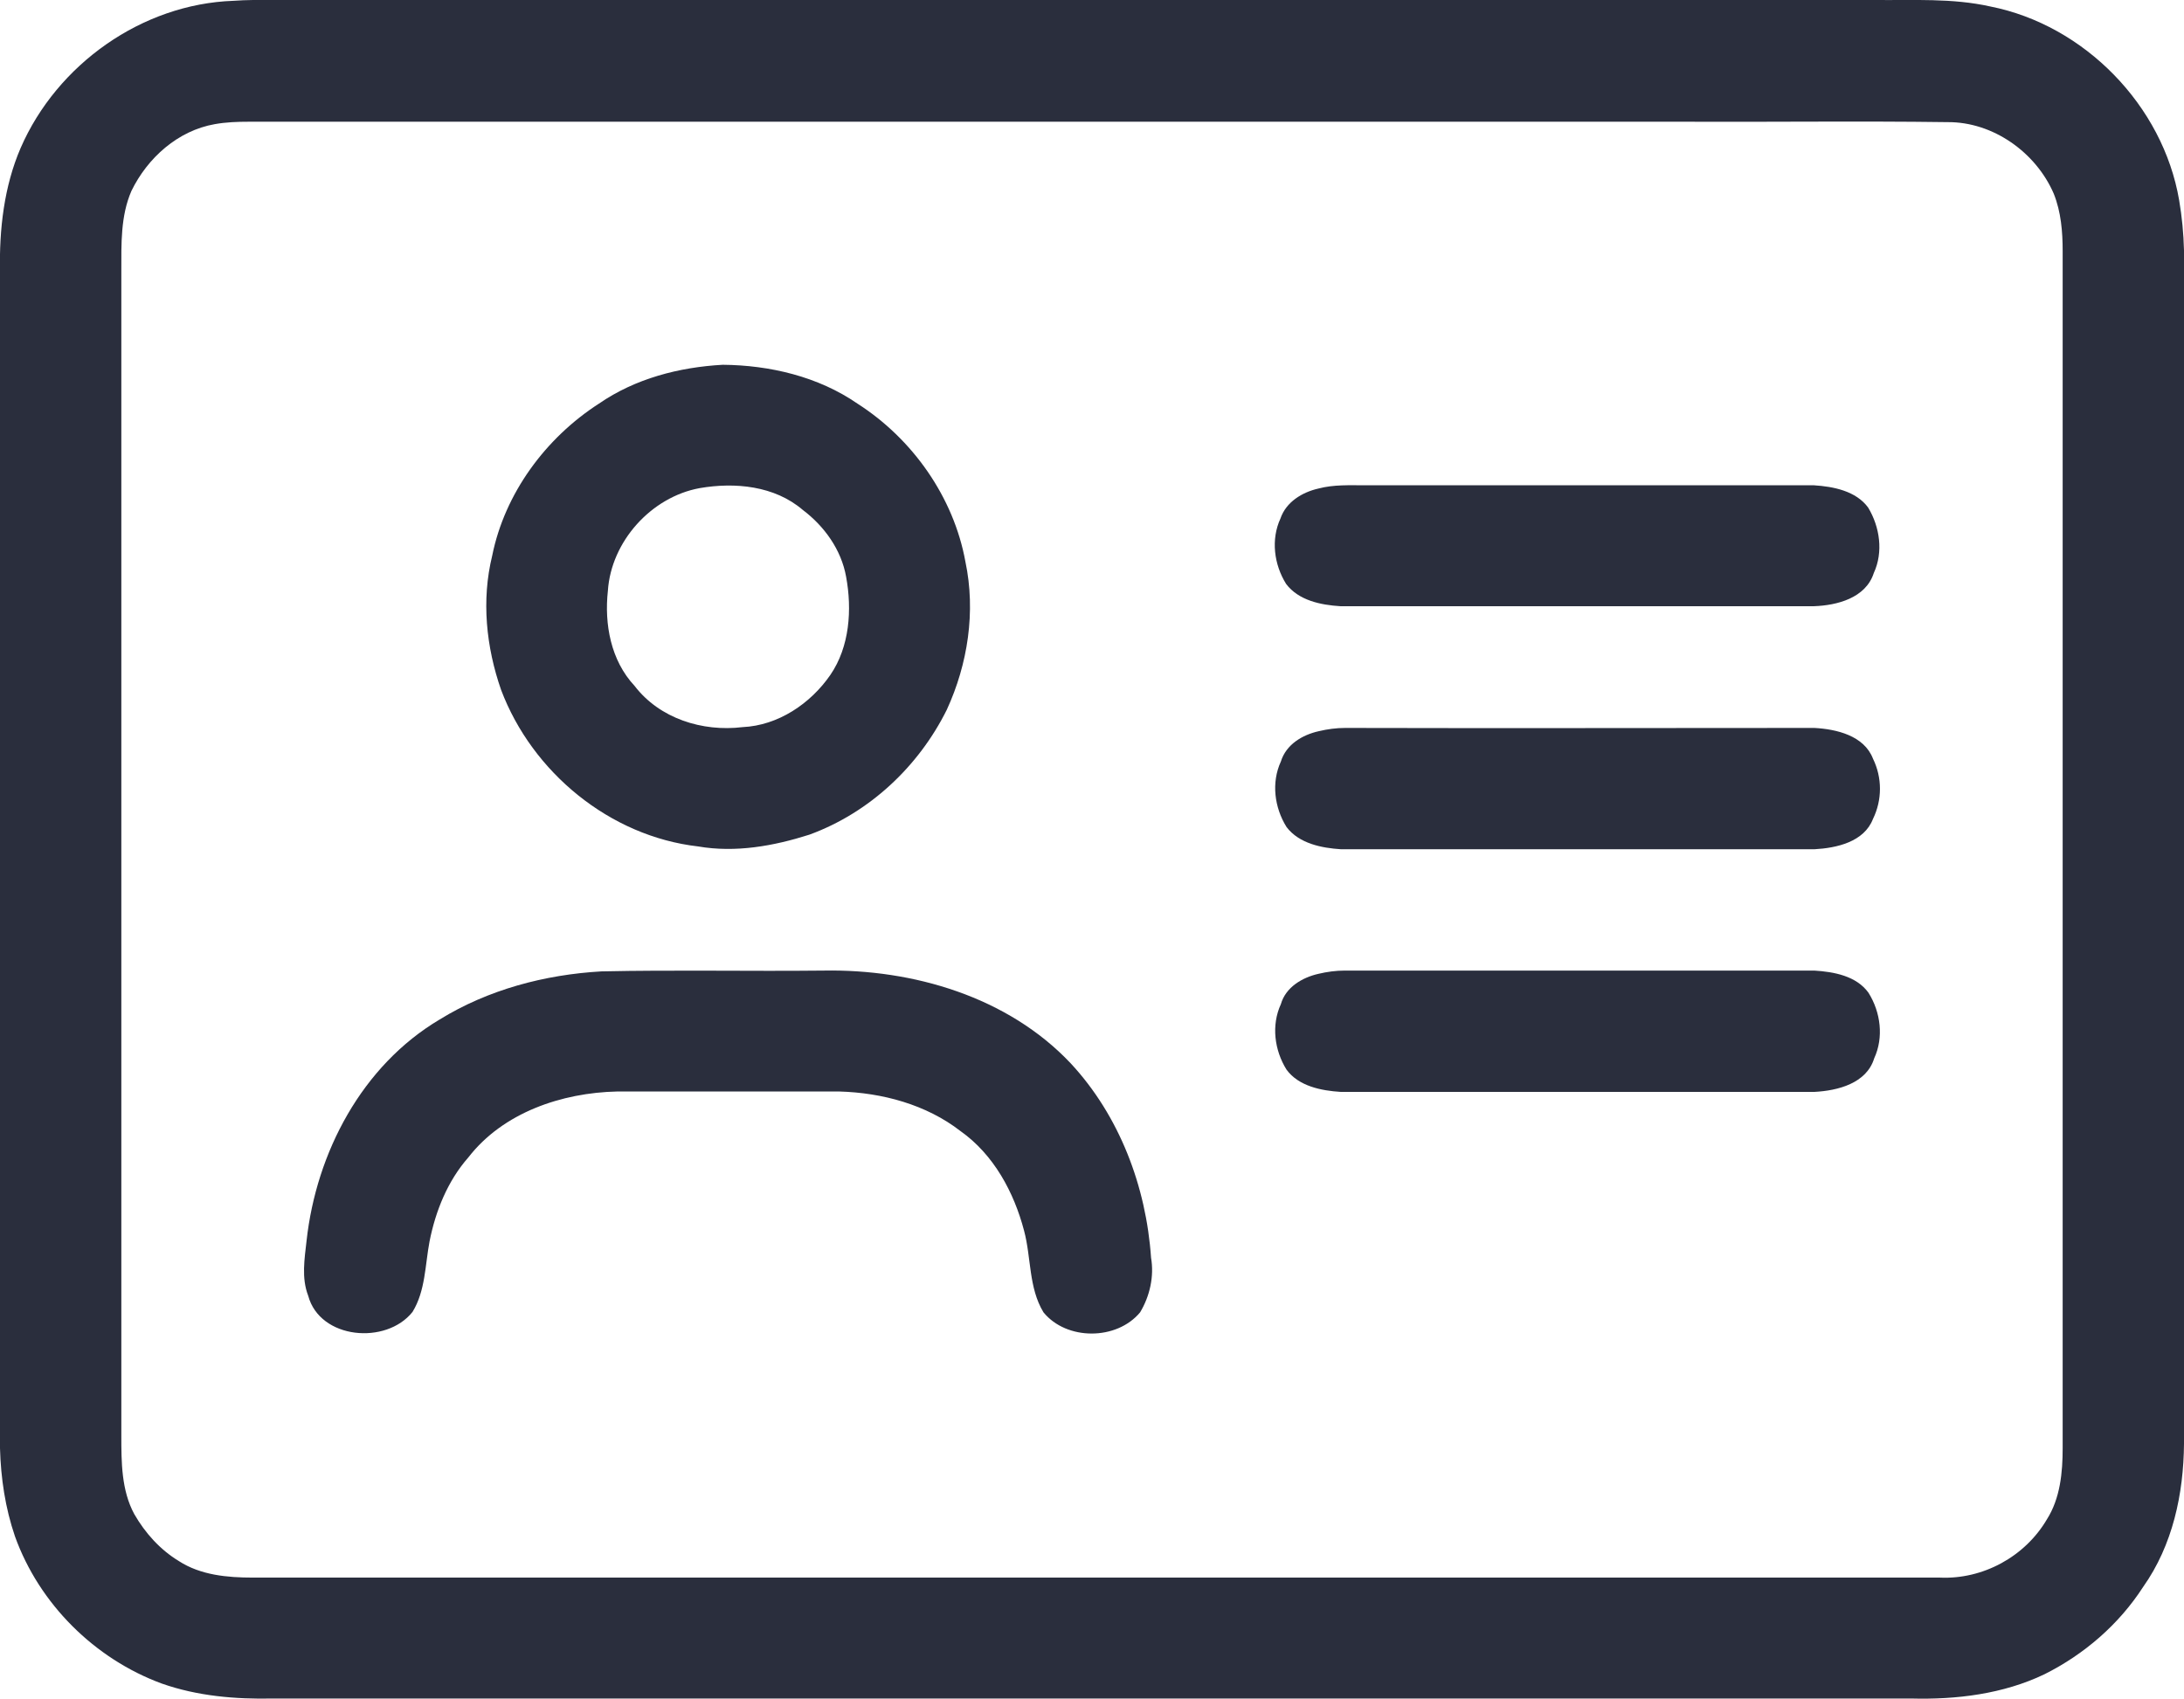
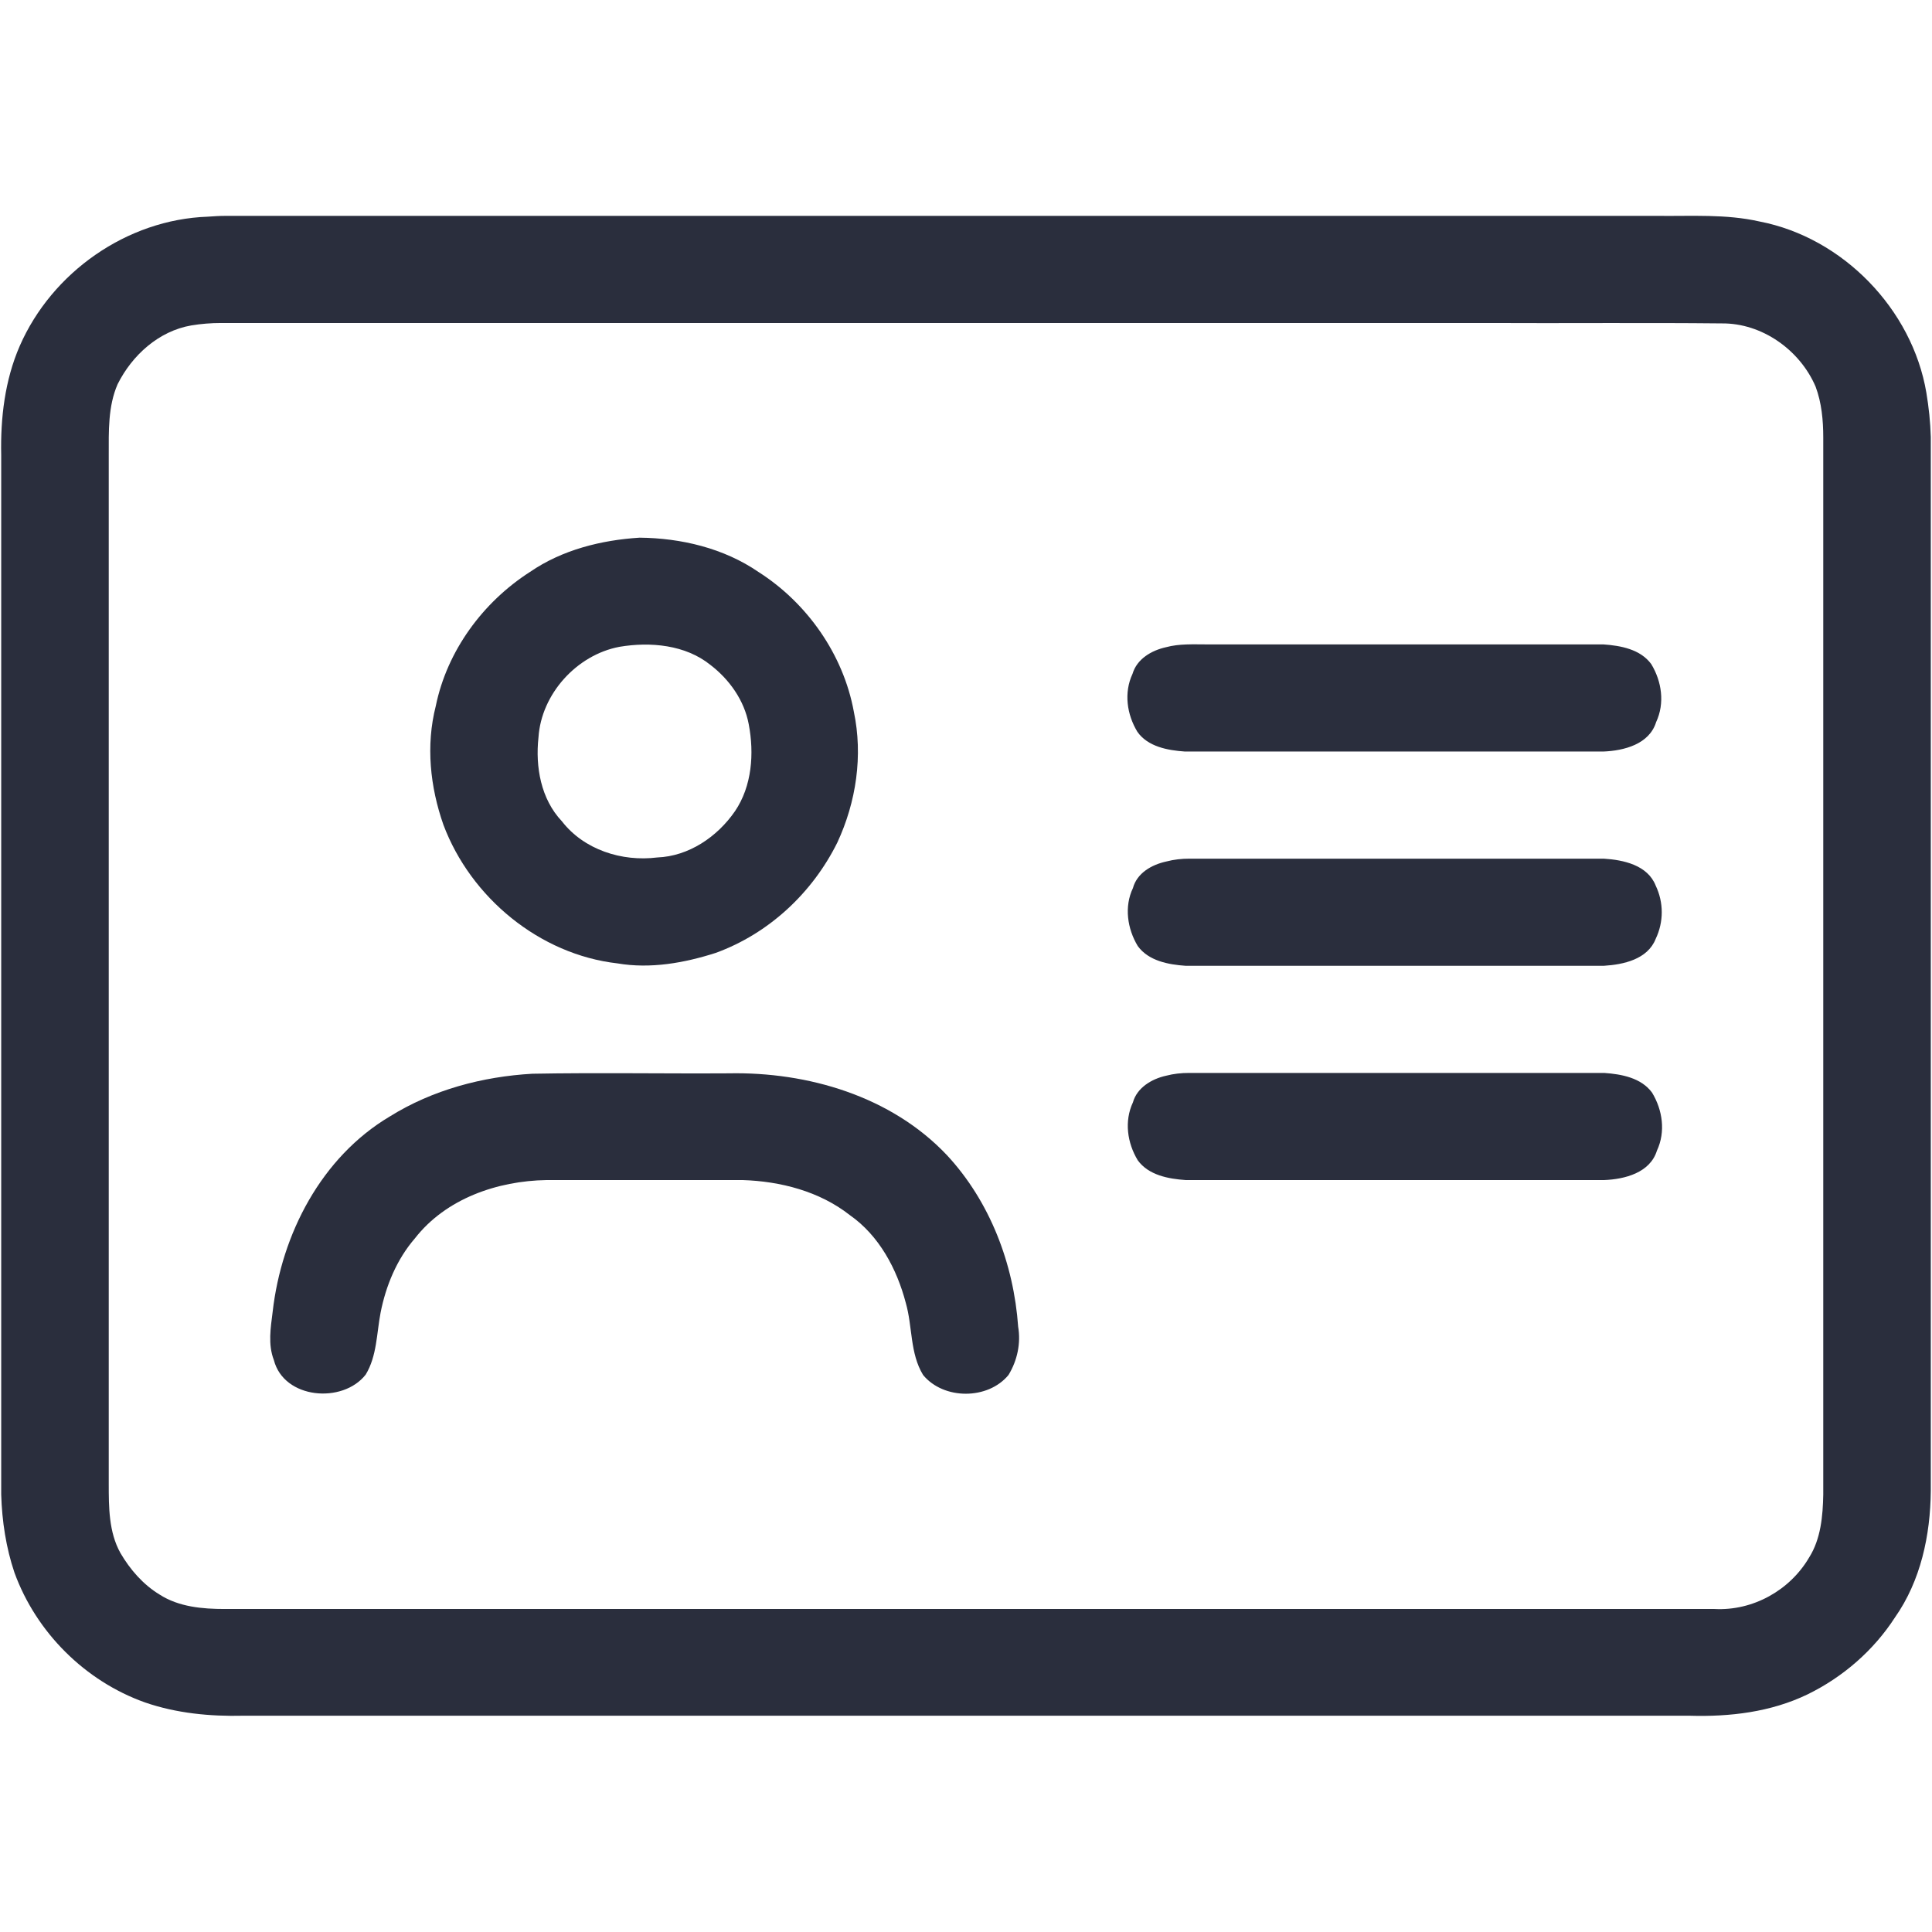
- <svg xmlns="http://www.w3.org/2000/svg" version="1.1" id="Layer_1" x="0px" y="0px" viewBox="0 0 540 420.1" style="enable-background:new 0 0 540 420.1;" xml:space="preserve">
+ <svg xmlns="http://www.w3.org/2000/svg" version="1.1" id="Layer_1" x="0px" y="0px" viewBox="0 0 479.7 479.7" style="enable-background:new 0 0 479.7 479.7;" xml:space="preserve">
  <style type="text/css">
	.st0{fill:#2A2E3D;}
</style>
  <g id="_x23_2a2e3dff">
-     <path class="st0" d="M57.7,0.2C59.3,0.1,61,0,62.6,0c133.6,0,267.3,0,400.9,0c9.6,0.1,19.2-0.5,28.6,1.6   c23.3,4.6,42.7,24.5,46.7,47.9c0.7,4.1,1.1,8.3,1.2,12.4c0,98.4,0,196.7,0,295.1c-0.1,12.4-2.8,25.1-10.1,35.4   c-6,9.3-14.6,16.7-24.4,21.6c-10.2,4.9-21.8,6.3-33,6c-135,0-270,0-405,0c-9.3,0.2-18.7-0.6-27.5-3.7   c-16.6-6.1-30.3-19.7-36.3-36.4c-2.4-7-3.5-14.4-3.7-21.8c0-97,0-194,0-291c-0.2-10.4,1-21,5.1-30.5C14.1,15.9,35.1,1,57.7,0.2    M53.1,30.7C44,32.3,36.5,39,32.5,47.2C29.8,53.4,30,60.3,30,67c0,96,0,192,0,288c0,6.5,0,13.5,3.2,19.4c2.7,4.7,6.4,8.8,11,11.6   c5.4,3.5,12,4.1,18.3,4.1c139,0,278.1,0,417.1,0c10.7,0.5,21.1-5.2,26.5-14.4c3.3-5.2,3.9-11.6,3.9-17.6c0-98.7,0-197.3,0-296   c0-4.8-0.4-9.7-2.2-14.2c-4.4-10.2-15-17.8-26.3-17.7c-22-0.3-44,0-66-0.1c-118,0-236,0-354,0C58.7,30.1,55.9,30.2,53.1,30.7z" />
-     <path class="st0" d="M178.7,90.2c11.6,0.1,23.6,2.9,33.3,9.6c13.6,8.7,23.8,23.1,26.7,39.1c2.6,12.3,0.6,25.3-4.6,36.6   c-7,14.1-19.2,25.5-34,30.9c-8.8,2.8-18.2,4.5-27.5,2.9c-21.8-2.5-41-18.3-48.7-38.7c-3.7-10.6-4.9-22.2-2.2-33.2   c3.1-15.4,13.2-29.1,26.4-37.6C157.1,93.6,167.9,90.8,178.7,90.2 M173,120.7c-12,2.2-21.9,13.2-22.7,25.4   c-0.9,8.2,0.7,17.2,6.6,23.5c6.2,8.1,16.8,11.4,26.7,10.2c8.8-0.4,16.8-5.8,21.7-12.9c4.8-7,5.4-16.2,3.9-24.3   c-1.2-6.7-5.4-12.5-10.7-16.5C191.5,120.1,181.7,119.2,173,120.7z" />
-     <path class="st0" d="M326,120.8c3.8-1,7.7-0.8,11.5-0.8c37,0,74,0,111,0c4.8,0.3,10.4,1.4,13.4,5.5c2.9,4.8,3.8,11,1.4,16.2   c-2,6.2-9.1,8-14.8,8.2c-39,0-78.1,0-117.1,0c-4.8-0.3-10.3-1.4-13.4-5.5c-3-4.8-3.8-11-1.4-16.2C318,124.1,322,121.7,326,120.8z" />
-     <path class="st0" d="M326.1,180.8c2.1-0.5,4.3-0.8,6.5-0.8c38.7,0.1,77.4,0,116,0c5.5,0.3,12.3,1.9,14.5,7.6   c2.3,4.7,2.3,10.2,0,14.9c-2.2,5.7-9,7.2-14.5,7.5c-39,0-78,0-117,0c-4.8-0.3-10.4-1.4-13.5-5.5c-3-4.8-3.8-11-1.4-16.2   C318,184.1,322,181.7,326.1,180.8z" />
-     <path class="st0" d="M148.7,240.2c18.3-0.4,36.6,0,54.9-0.2c22.2-0.4,45.6,6.5,61.1,22.9c12.1,13,18.7,30.5,19.9,48.1   c0.8,4.6-0.3,9.5-2.7,13.5c-5.8,7-18.2,7-23.9,0c-3.7-6.1-3-13.5-4.8-20.2c-2.5-9.5-7.5-18.8-15.7-24.6c-8.5-6.6-19.4-9.5-30-9.8   c-18.3,0-36.6,0-54.9,0c-13.7,0.3-28.2,5.2-36.8,16.3c-5.1,5.8-8.1,13.2-9.6,20.8c-1.1,5.8-1,12.2-4.2,17.4   c-6.5,8.2-22.9,6.8-25.8-4c-1.7-4.4-0.9-9.1-0.4-13.6c2.4-21.8,13.7-43.3,32.9-54.7C120.7,244.7,134.7,241,148.7,240.2z" />
-     <path class="st0" d="M326,240.8c2.1-0.5,4.3-0.8,6.5-0.8c38.7,0,77.4,0,116.1,0c4.8,0.3,10.4,1.3,13.4,5.5c3,4.8,3.8,11,1.4,16.2   c-1.9,6.2-9,8-14.8,8.3c-39,0-78.1,0-117.1,0c-4.8-0.3-10.4-1.4-13.4-5.5c-3-4.8-3.8-11-1.4-16.2C317.9,244.1,322,241.7,326,240.8z   " />
+     <path class="st0" d="M51.6,53.8c1.4-0.1,2.9-0.2,4.3-0.2c118.5,0,237,0,355.6,0c8.5,0.1,17-0.5,25.4,1.4   c20.7,4,37.9,21.8,41.4,42.5c0.6,3.6,1,7.3,1.1,11c0,87.2,0,174.5,0,261.7c-0.1,11-2.5,22.3-8.9,31.4c-5.3,8.2-12.9,14.8-21.7,19.1   c-9.1,4.4-19.3,5.6-29.3,5.3c-119.7,0-239.4,0-359.1,0c-8.2,0.2-16.6-0.6-24.4-3.3C21.1,417.4,9,405.3,3.6,390.5   c-2.1-6.2-3.1-12.8-3.3-19.4c0-86,0-172.1,0-258.1c-0.2-9.2,0.9-18.6,4.6-27.1C12.9,67.6,31.5,54.5,51.6,53.8 M47.5,80.8   c-8.1,1.4-14.7,7.4-18.3,14.6c-2.4,5.5-2.2,11.7-2.2,17.6c0,85.1,0,170.3,0,255.4c0,5.8,0,12,2.9,17.2c2.4,4.1,5.6,7.8,9.7,10.3   c4.8,3.1,10.7,3.6,16.2,3.6c123.3,0,246.6,0,369.9,0c9.5,0.5,18.7-4.6,23.5-12.8c2.9-4.6,3.4-10.3,3.5-15.6c0-87.5,0-175,0-262.5   c0-4.2-0.4-8.6-1.9-12.6c-3.9-9.1-13.3-15.8-23.3-15.7c-19.5-0.2-39,0-58.6-0.1c-104.7,0-209.3,0-314,0   C52.4,80.2,49.9,80.4,47.5,80.8z" />
+     <path class="st0" d="M158.8,133.5c10.3,0.1,20.9,2.6,29.5,8.5c12.1,7.7,21.1,20.5,23.7,34.7c2.3,10.9,0.6,22.4-4.1,32.5   c-6.2,12.5-17,22.6-30.2,27.4c-7.8,2.5-16.2,4-24.4,2.6c-19.3-2.2-36.4-16.3-43.2-34.4c-3.3-9.4-4.4-19.7-1.9-29.5   c2.8-13.7,11.7-25.8,23.4-33.3C139.6,136.5,149.3,134.1,158.8,133.5 M153.8,160.6c-10.6,2-19.4,11.7-20.1,22.5   c-0.8,7.3,0.6,15.3,5.8,20.8c5.5,7.1,14.9,10.1,23.7,9c7.8-0.3,14.9-5.1,19.3-11.5c4.2-6.2,4.8-14.3,3.4-21.6   c-1.1-5.9-4.8-11.1-9.5-14.7C170.2,160.1,161.5,159.3,153.8,160.6z" />
+     <path class="st0" d="M289.5,160.7c3.3-0.9,6.8-0.7,10.2-0.7c32.8,0,65.6,0,98.4,0c4.3,0.3,9.2,1.2,11.9,4.9   c2.6,4.3,3.4,9.7,1.2,14.4c-1.7,5.5-8,7.1-13.1,7.3c-34.6,0-69.3,0-103.9,0c-4.3-0.3-9.2-1.2-11.8-4.9c-2.6-4.3-3.4-9.7-1.2-14.4   C282.3,163.6,285.9,161.5,289.5,160.7z" />
+     <path class="st0" d="M289.6,213.9c1.9-0.5,3.8-0.7,5.7-0.7c34.3,0,68.6,0,102.9,0c4.9,0.3,10.9,1.6,12.9,6.7c2,4.2,2,9,0,13.2   c-2,5.1-8,6.4-12.9,6.7c-34.6,0-69.2,0-103.8,0c-4.3-0.3-9.2-1.2-11.9-4.9c-2.6-4.3-3.4-9.8-1.2-14.4   C282.3,216.8,285.9,214.7,289.6,213.9z" />
+     <path class="st0" d="M132.2,266.6c16.2-0.3,32.5,0,48.7-0.1c19.7-0.4,40.4,5.7,54.2,20.3c10.7,11.5,16.6,27,17.7,42.6   c0.7,4.1-0.2,8.4-2.4,12c-5.1,6.2-16.1,6.2-21.2,0c-3.3-5.4-2.6-12-4.3-17.9c-2.2-8.4-6.6-16.7-13.9-21.8   c-7.5-5.9-17.2-8.4-26.6-8.7c-16.2,0-32.5,0-48.7,0c-12.2,0.2-25,4.6-32.7,14.5c-4.5,5.2-7.2,11.8-8.5,18.4   c-1,5.2-0.9,10.8-3.7,15.4c-5.7,7.3-20.3,6.1-22.8-3.6c-1.5-3.9-0.8-8-0.3-12c2.2-19.3,12.1-38.4,29.1-48.5   C107.4,270.6,119.8,267.3,132.2,266.6z" />
+     <path class="st0" d="M289.5,267.1c1.9-0.5,3.8-0.7,5.8-0.7c34.3,0,68.6,0,103,0c4.3,0.3,9.2,1.2,11.9,4.9c2.6,4.3,3.4,9.7,1.2,14.4   c-1.7,5.5-8,7.1-13.1,7.3c-34.6,0-69.2,0-103.9,0c-4.3-0.3-9.2-1.2-11.9-4.9c-2.6-4.3-3.4-9.7-1.2-14.4   C282.3,270.1,285.9,267.9,289.5,267.1z" />
  </g>
</svg>
